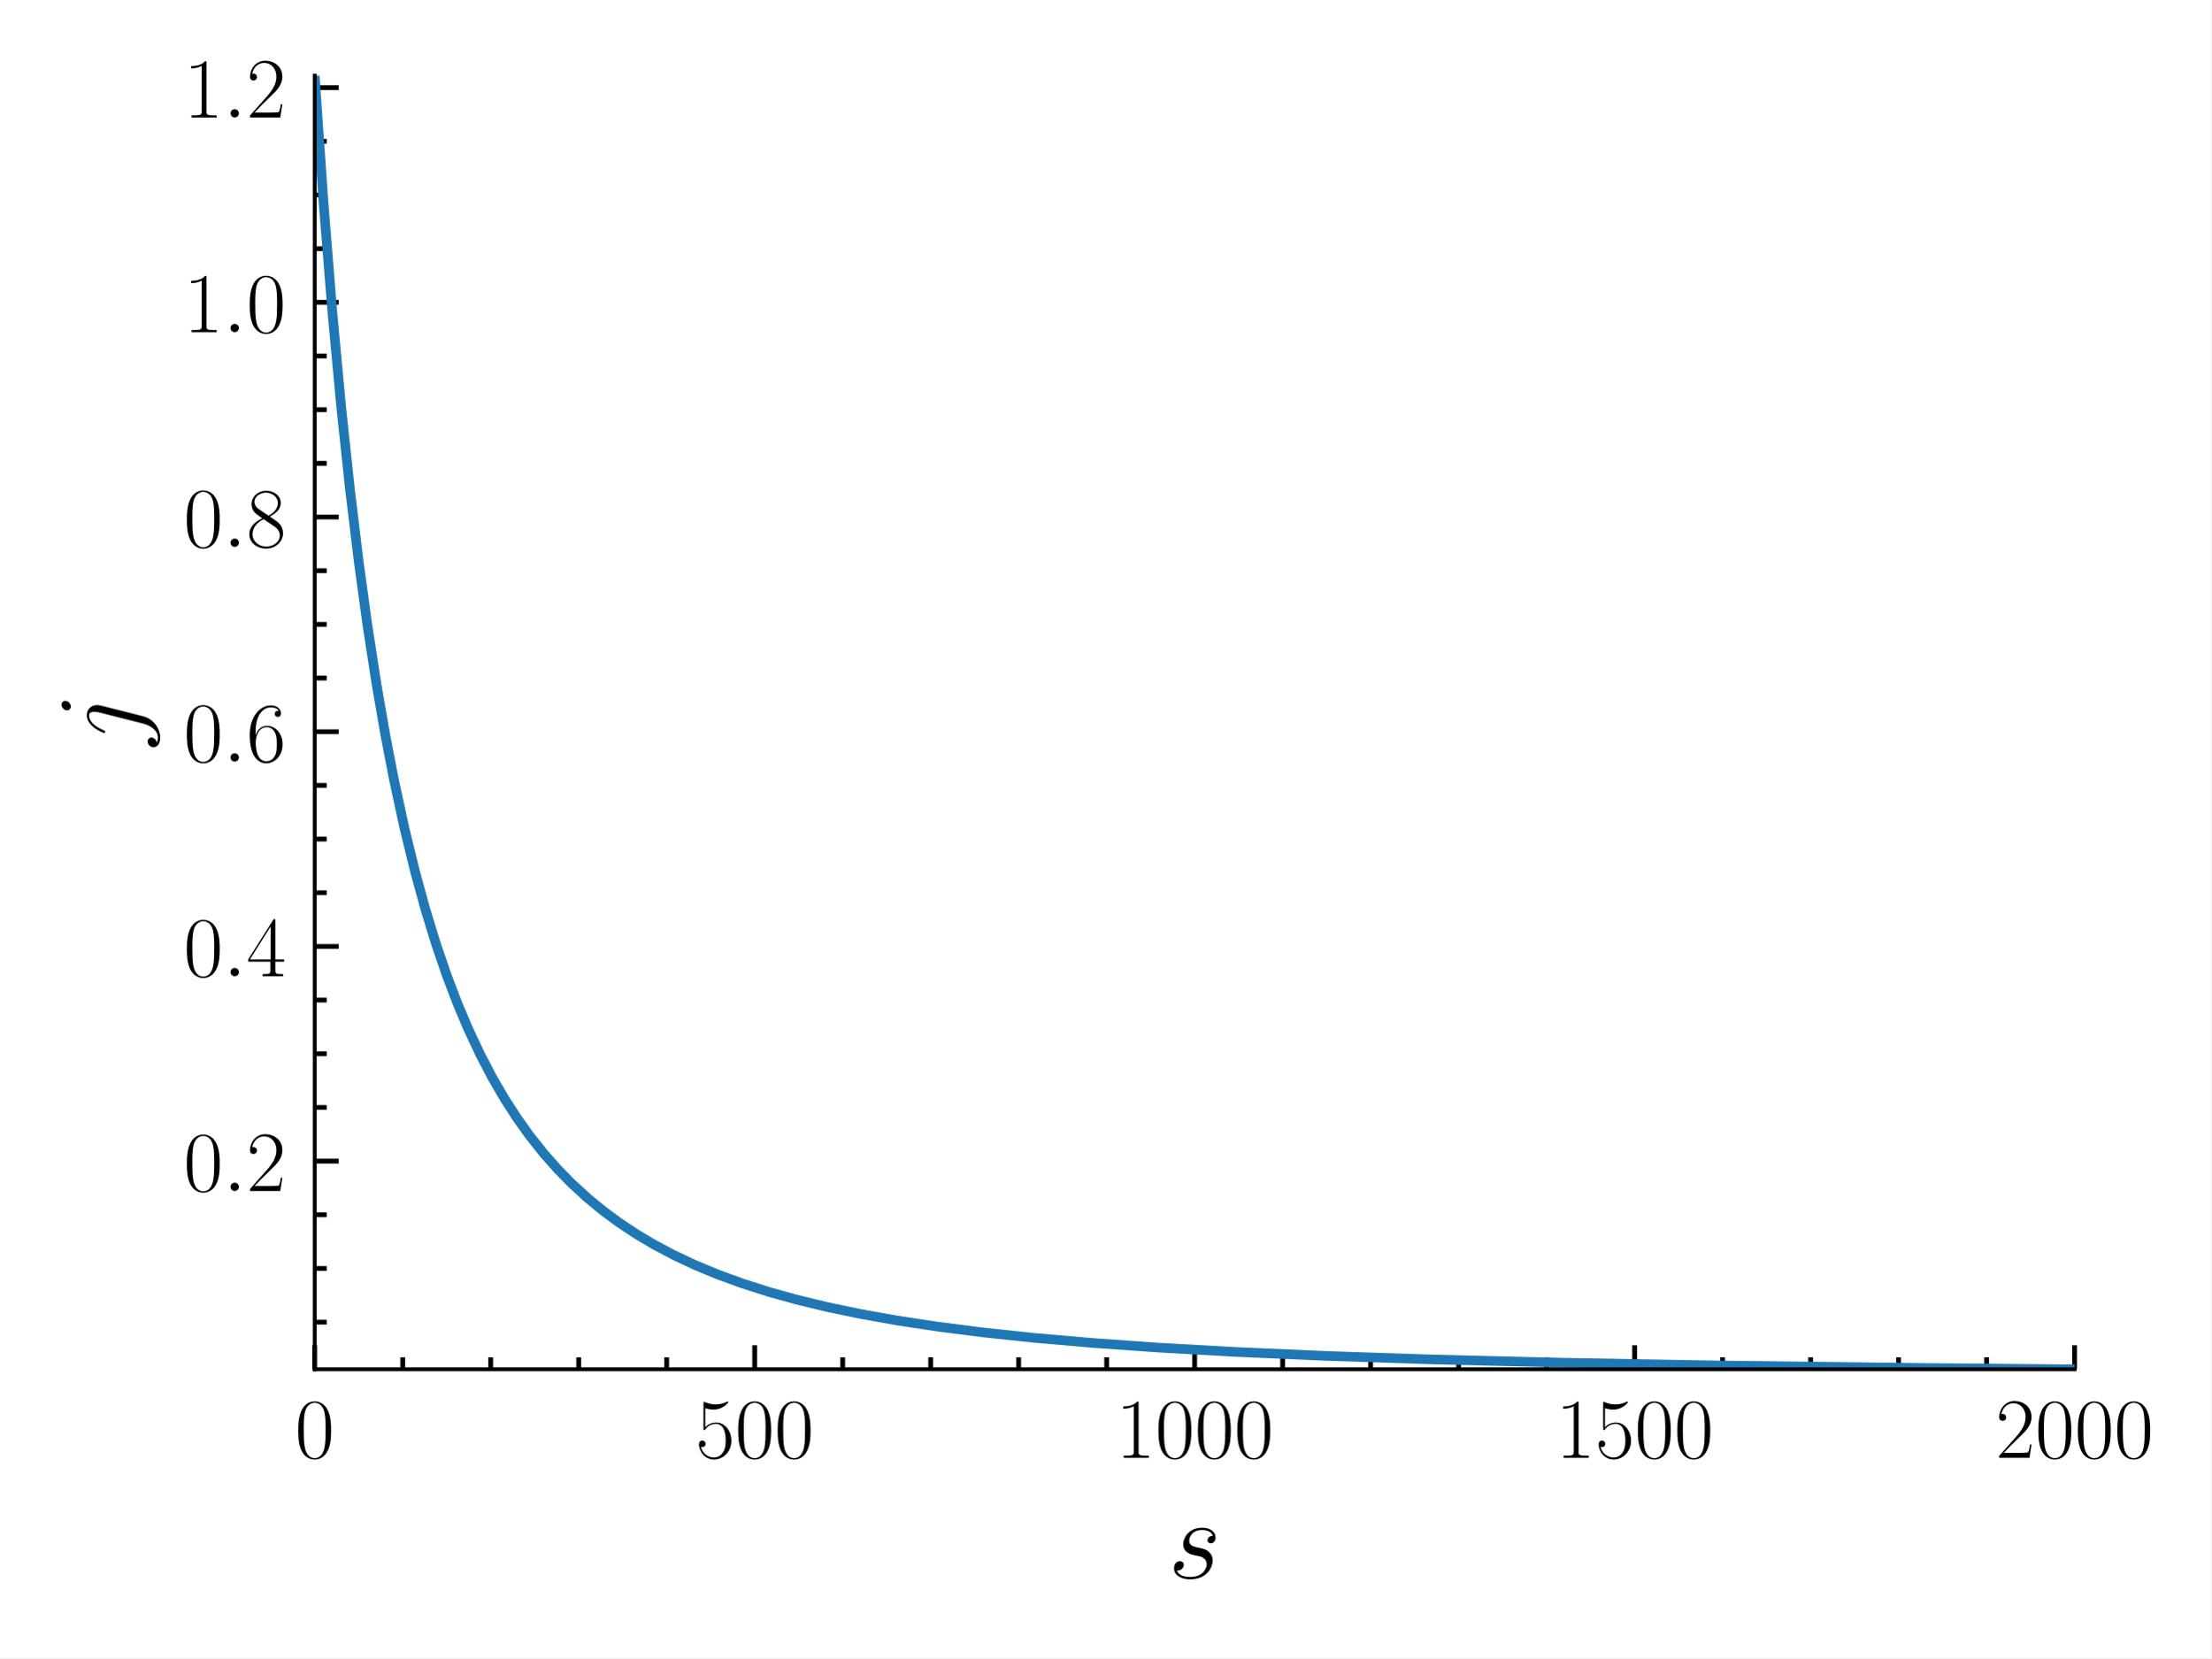
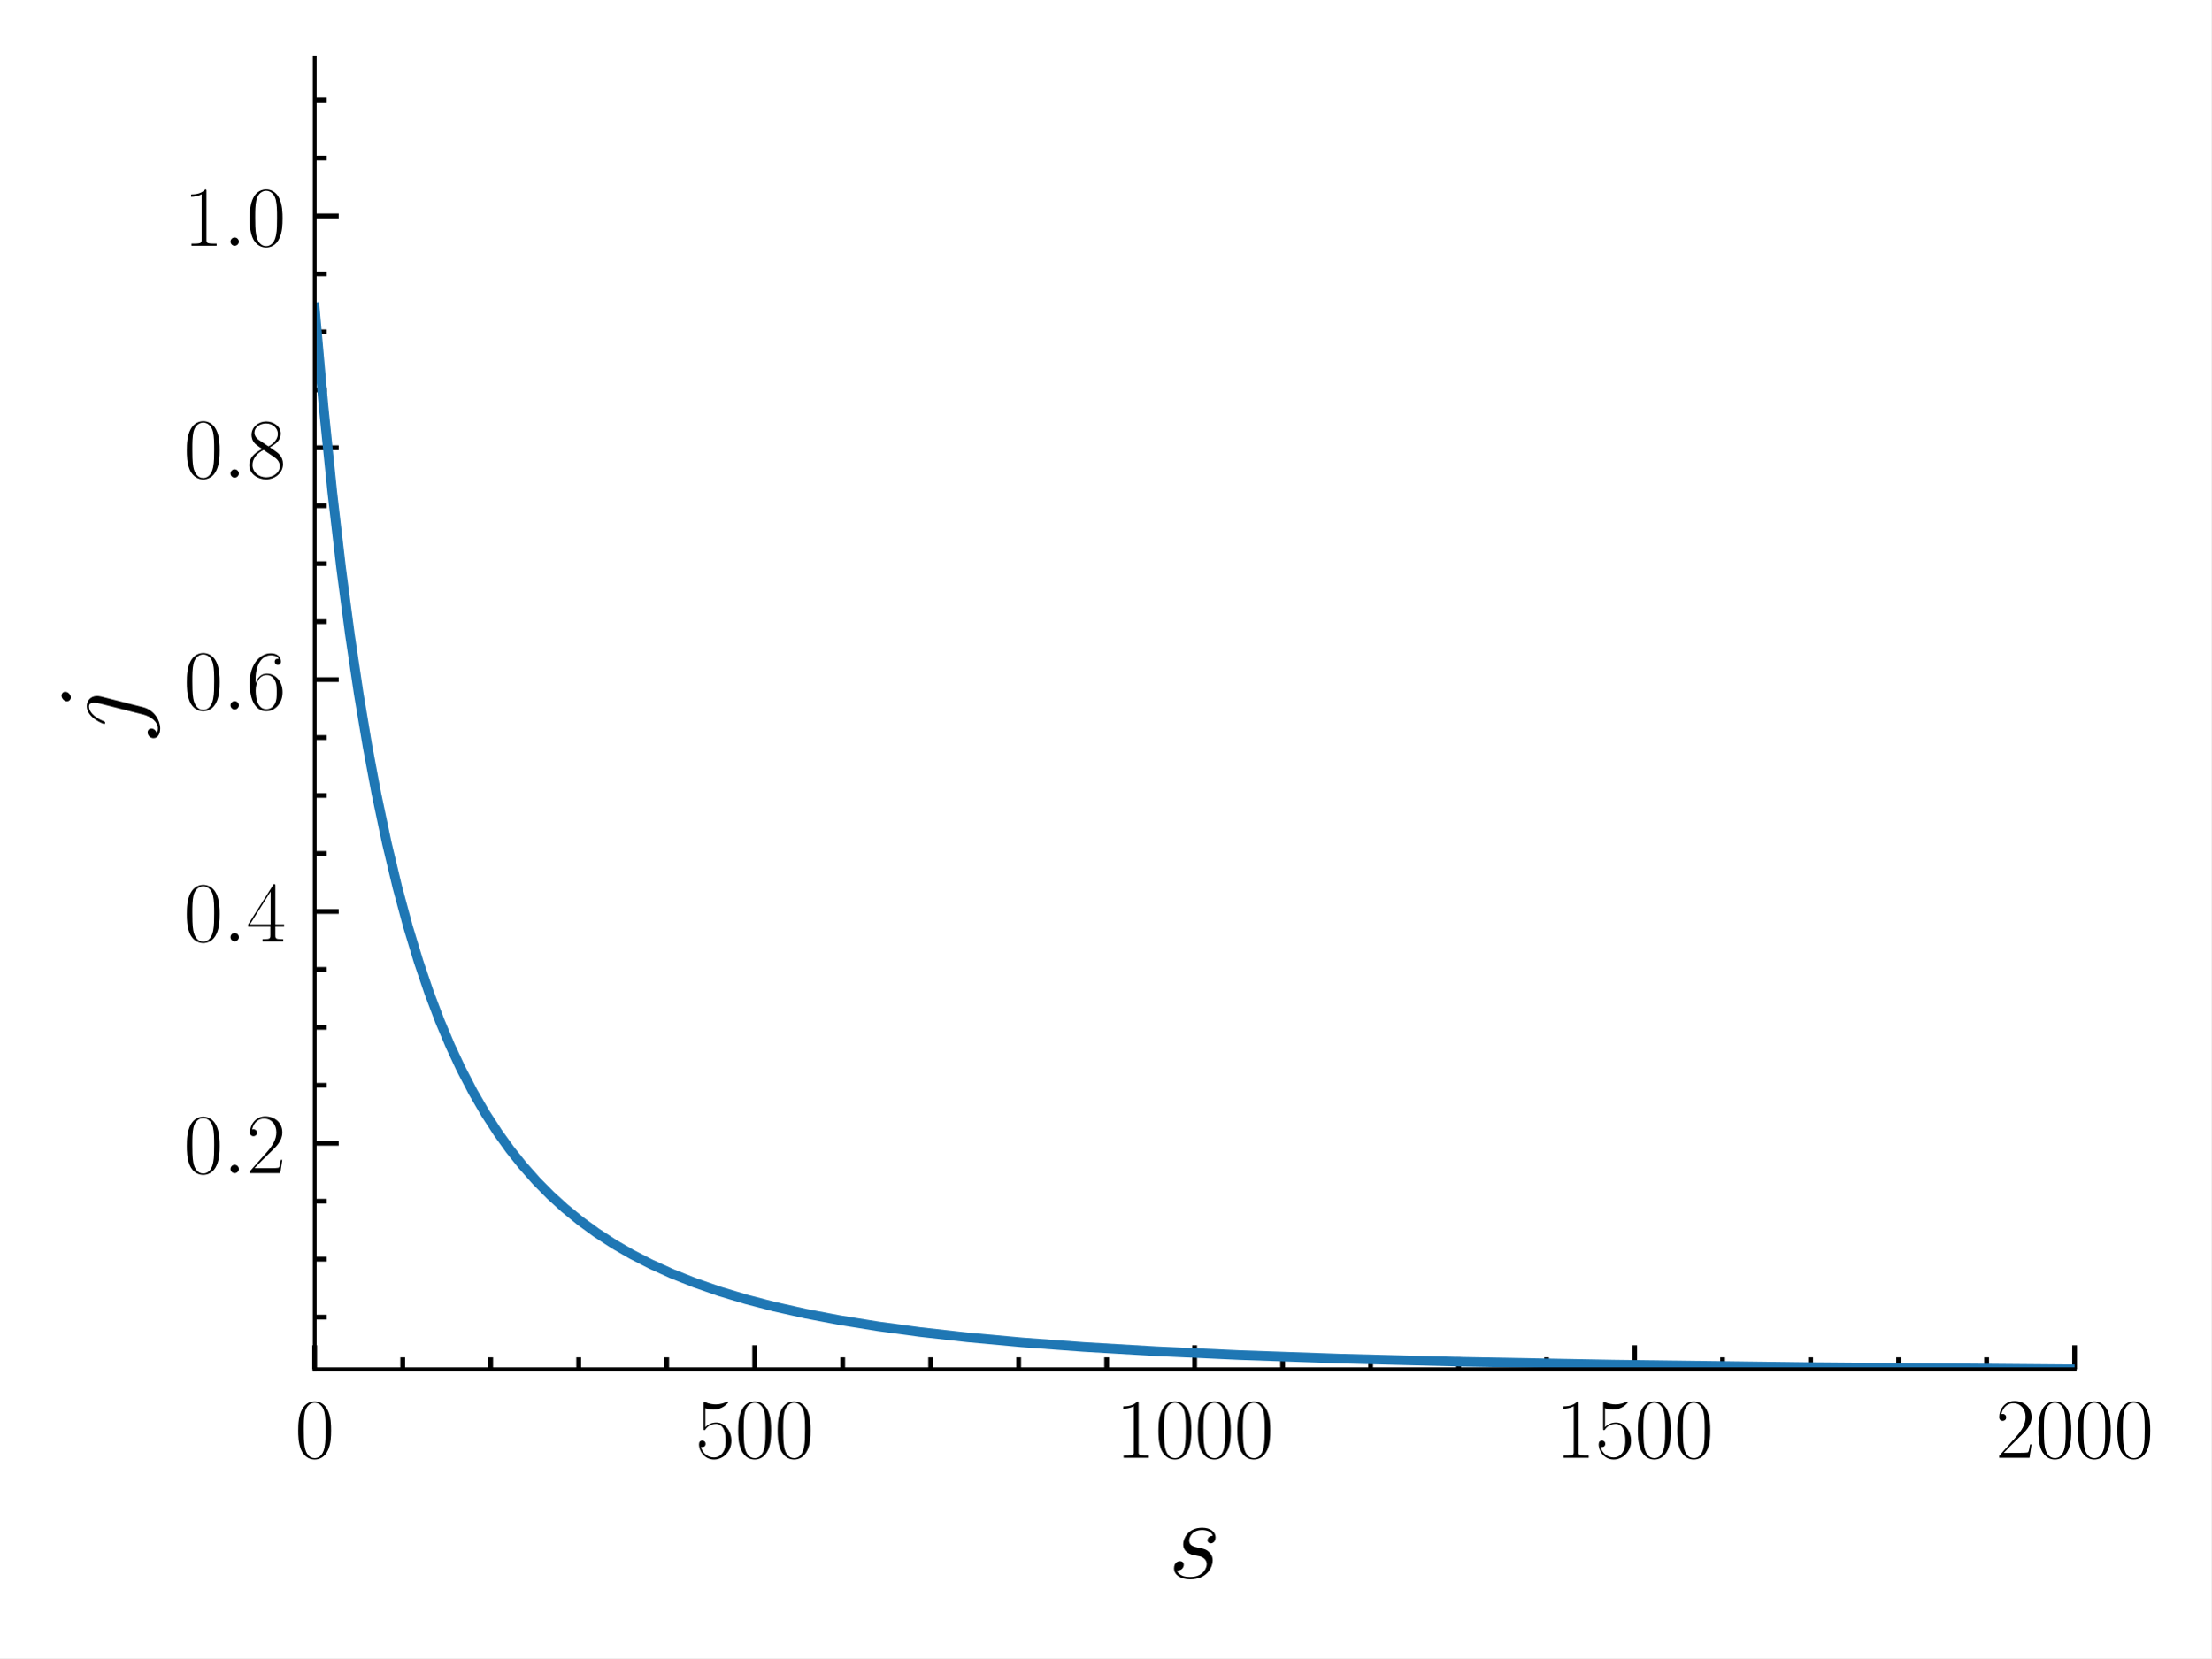
<svg xmlns="http://www.w3.org/2000/svg" xmlns:xlink="http://www.w3.org/1999/xlink" width="460.8pt" height="345.6pt" viewBox="0 0 460.8 345.6" version="1.1">
  <defs>
    <style type="text/css">*{stroke-linejoin: round; stroke-linecap: butt}</style>
  </defs>
  <g id="figure_1">
    <g id="patch_1">
      <path d="M 0 345.6  L 460.8 345.6  L 460.8 0  L 0 0  z " style="fill: #ffffff" />
    </g>
    <g id="axes_1">
      <g id="patch_2">
-         <path d="M 65.581 285.403  L 432.351 285.403  L 432.351 15.769  L 65.581 15.769  z " style="fill: #ffffff" />
+         <path d="M 65.581 285.403  L 432.351 285.403  L 432.351 12  L 65.581 12  z " style="fill: #ffffff" />
      </g>
      <g id="matplotlib.axis_1">
        <g id="xtick_1">
          <g id="line2d_1">
            <defs>
-               <path id="m8703455afb" d="M 0 0  L 0 -5  " style="stroke: #000000" />
-             </defs>
-             <g>
-               <use xlink:href="#m8703455afb" x="65.581" y="285.403" style="stroke: #000000" />
+               <path id="m4a2ff6fe1b" d="M 0 0  L 0 -5  " style="stroke: #000000" />
+             </defs>
+             <g>
+               <use xlink:href="#m4a2ff6fe1b" x="65.581" y="285.403" style="stroke: #000000" />
            </g>
          </g>
          <g id="text_1">
            <g transform="translate(61.46908 303.8568) scale(0.18 -0.18)">
              <defs>
                <path id="CMR17-30" d="M 2688 2025  C 2688 2416 2682 3080 2413 3591  C 2176 4039 1798 4198 1466 4198  C 1158 4198 768 4058 525 3597  C 269 3118 243 2524 243 2025  C 243 1661 250 1106 448 619  C 723 -39 1216 -128 1466 -128  C 1760 -128 2208 -7 2470 600  C 2662 1042 2688 1559 2688 2025  z M 1466 -26  C 1056 -26 813 325 723 812  C 653 1188 653 1738 653 2096  C 653 2588 653 2997 736 3387  C 858 3929 1216 4096 1466 4096  C 1728 4096 2067 3923 2189 3400  C 2272 3036 2278 2607 2278 2096  C 2278 1680 2278 1169 2202 792  C 2067 95 1690 -26 1466 -26  z " transform="scale(0.015625)" />
              </defs>
              <use xlink:href="#CMR17-30" transform="scale(0.996264)" />
            </g>
          </g>
        </g>
        <g id="xtick_2">
          <g id="line2d_2">
            <g>
-               <use xlink:href="#m8703455afb" x="157.274" y="285.403" style="stroke: #000000" />
+               <use xlink:href="#m4a2ff6fe1b" x="157.274" y="285.403" style="stroke: #000000" />
            </g>
          </g>
          <g id="text_2">
            <g transform="translate(144.9373 303.8568) scale(0.18 -0.18)">
              <defs>
                <path id="CMR17-35" d="M 730 3692  C 794 3666 1056 3584 1325 3584  C 1920 3584 2246 3911 2432 4100  C 2432 4157 2432 4192 2394 4192  C 2387 4192 2374 4192 2323 4163  C 2099 4058 1837 3973 1517 3973  C 1325 3973 1037 3999 723 4139  C 653 4171 640 4171 634 4171  C 602 4171 595 4164 595 4037  L 595 2203  C 595 2089 595 2057 659 2057  C 691 2057 704 2070 736 2114  C 941 2401 1222 2522 1542 2522  C 1766 2522 2246 2382 2246 1289  C 2246 1085 2246 715 2054 421  C 1894 159 1645 25 1370 25  C 947 25 518 320 403 814  C 429 807 480 795 506 795  C 589 795 749 840 749 1038  C 749 1210 627 1280 506 1280  C 358 1280 262 1190 262 1011  C 262 454 704 -128 1382 -128  C 2042 -128 2669 440 2669 1264  C 2669 2030 2170 2624 1549 2624  C 1222 2624 947 2503 730 2274  L 730 3692  z " transform="scale(0.015625)" />
              </defs>
              <use xlink:href="#CMR17-35" transform="scale(0.996264)" />
              <use xlink:href="#CMR17-30" transform="translate(45.69048 0) scale(0.996264)" />
              <use xlink:href="#CMR17-30" transform="translate(91.38095 0) scale(0.996264)" />
            </g>
          </g>
        </g>
        <g id="xtick_3">
          <g id="line2d_3">
            <g>
-               <use xlink:href="#m8703455afb" x="248.966" y="285.403" style="stroke: #000000" />
+               <use xlink:href="#m4a2ff6fe1b" x="248.966" y="285.403" style="stroke: #000000" />
            </g>
          </g>
          <g id="text_3">
            <g transform="translate(232.5178 303.8568) scale(0.18 -0.18)">
              <defs>
                <path id="CMR17-31" d="M 1702 4058  C 1702 4192 1696 4192 1606 4192  C 1357 3916 979 3827 621 3827  C 602 3827 570 3827 563 3808  C 557 3795 557 3782 557 3648  C 755 3648 1088 3686 1344 3839  L 1344 461  C 1344 236 1331 160 781 160  L 589 160  L 589 0  C 896 0 1216 0 1523 0  C 1830 0 2150 0 2458 0  L 2458 160  L 2266 160  C 1715 160 1702 230 1702 458  L 1702 4058  z " transform="scale(0.015625)" />
              </defs>
              <use xlink:href="#CMR17-31" transform="scale(0.996264)" />
              <use xlink:href="#CMR17-30" transform="translate(45.69048 0) scale(0.996264)" />
              <use xlink:href="#CMR17-30" transform="translate(91.38095 0) scale(0.996264)" />
              <use xlink:href="#CMR17-30" transform="translate(137.0714 0) scale(0.996264)" />
            </g>
          </g>
        </g>
        <g id="xtick_4">
          <g id="line2d_4">
            <g>
-               <use xlink:href="#m8703455afb" x="340.659" y="285.403" style="stroke: #000000" />
+               <use xlink:href="#m4a2ff6fe1b" x="340.659" y="285.403" style="stroke: #000000" />
            </g>
          </g>
          <g id="text_4">
            <g transform="translate(324.2103 303.8568) scale(0.18 -0.18)">
              <use xlink:href="#CMR17-31" transform="scale(0.996264)" />
              <use xlink:href="#CMR17-35" transform="translate(45.69048 0) scale(0.996264)" />
              <use xlink:href="#CMR17-30" transform="translate(91.38095 0) scale(0.996264)" />
              <use xlink:href="#CMR17-30" transform="translate(137.0714 0) scale(0.996264)" />
            </g>
          </g>
        </g>
        <g id="xtick_5">
          <g id="line2d_5">
            <g>
-               <use xlink:href="#m8703455afb" x="432.351" y="285.403" style="stroke: #000000" />
+               <use xlink:href="#m4a2ff6fe1b" x="432.351" y="285.403" style="stroke: #000000" />
            </g>
          </g>
          <g id="text_5">
            <g transform="translate(415.9029 303.8568) scale(0.18 -0.18)">
              <defs>
                <path id="CMR17-32" d="M 2669 989  L 2554 989  C 2490 536 2438 459 2413 420  C 2381 369 1920 369 1830 369  L 602 369  C 832 619 1280 1072 1824 1597  C 2214 1967 2669 2402 2669 3035  C 2669 3790 2067 4224 1395 4224  C 691 4224 262 3604 262 3030  C 262 2780 448 2748 525 2748  C 589 2748 781 2787 781 3010  C 781 3207 614 3264 525 3264  C 486 3264 448 3258 422 3245  C 544 3790 915 4058 1306 4058  C 1862 4058 2227 3617 2227 3035  C 2227 2479 1901 2000 1536 1584  L 262 146  L 262 0  L 2515 0  L 2669 989  z " transform="scale(0.015625)" />
              </defs>
              <use xlink:href="#CMR17-32" transform="scale(0.996264)" />
              <use xlink:href="#CMR17-30" transform="translate(45.69048 0) scale(0.996264)" />
              <use xlink:href="#CMR17-30" transform="translate(91.38095 0) scale(0.996264)" />
              <use xlink:href="#CMR17-30" transform="translate(137.0714 0) scale(0.996264)" />
            </g>
          </g>
        </g>
        <g id="xtick_6">
          <g id="line2d_6">
            <defs>
-               <path id="m0d0d129615" d="M 0 0  L 0 -2.5  " style="stroke: #000000" />
-             </defs>
-             <g>
-               <use xlink:href="#m0d0d129615" x="83.92" y="285.403" style="stroke: #000000" />
+               <path id="m5ce79c0c11" d="M 0 0  L 0 -2.5  " style="stroke: #000000" />
+             </defs>
+             <g>
+               <use xlink:href="#m5ce79c0c11" x="83.92" y="285.403" style="stroke: #000000" />
            </g>
          </g>
        </g>
        <g id="xtick_7">
          <g id="line2d_7">
            <g>
-               <use xlink:href="#m0d0d129615" x="102.258" y="285.403" style="stroke: #000000" />
+               <use xlink:href="#m5ce79c0c11" x="102.258" y="285.403" style="stroke: #000000" />
            </g>
          </g>
        </g>
        <g id="xtick_8">
          <g id="line2d_8">
            <g>
-               <use xlink:href="#m0d0d129615" x="120.597" y="285.403" style="stroke: #000000" />
+               <use xlink:href="#m5ce79c0c11" x="120.597" y="285.403" style="stroke: #000000" />
            </g>
          </g>
        </g>
        <g id="xtick_9">
          <g id="line2d_9">
            <g>
-               <use xlink:href="#m0d0d129615" x="138.935" y="285.403" style="stroke: #000000" />
+               <use xlink:href="#m5ce79c0c11" x="138.935" y="285.403" style="stroke: #000000" />
            </g>
          </g>
        </g>
        <g id="xtick_10">
          <g id="line2d_10">
            <g>
-               <use xlink:href="#m0d0d129615" x="175.612" y="285.403" style="stroke: #000000" />
+               <use xlink:href="#m5ce79c0c11" x="175.612" y="285.403" style="stroke: #000000" />
            </g>
          </g>
        </g>
        <g id="xtick_11">
          <g id="line2d_11">
            <g>
-               <use xlink:href="#m0d0d129615" x="193.951" y="285.403" style="stroke: #000000" />
+               <use xlink:href="#m5ce79c0c11" x="193.951" y="285.403" style="stroke: #000000" />
            </g>
          </g>
        </g>
        <g id="xtick_12">
          <g id="line2d_12">
            <g>
-               <use xlink:href="#m0d0d129615" x="212.289" y="285.403" style="stroke: #000000" />
+               <use xlink:href="#m5ce79c0c11" x="212.289" y="285.403" style="stroke: #000000" />
            </g>
          </g>
        </g>
        <g id="xtick_13">
          <g id="line2d_13">
            <g>
-               <use xlink:href="#m0d0d129615" x="230.628" y="285.403" style="stroke: #000000" />
+               <use xlink:href="#m5ce79c0c11" x="230.628" y="285.403" style="stroke: #000000" />
            </g>
          </g>
        </g>
        <g id="xtick_14">
          <g id="line2d_14">
            <g>
-               <use xlink:href="#m0d0d129615" x="267.305" y="285.403" style="stroke: #000000" />
+               <use xlink:href="#m5ce79c0c11" x="267.305" y="285.403" style="stroke: #000000" />
            </g>
          </g>
        </g>
        <g id="xtick_15">
          <g id="line2d_15">
            <g>
-               <use xlink:href="#m0d0d129615" x="285.643" y="285.403" style="stroke: #000000" />
+               <use xlink:href="#m5ce79c0c11" x="285.643" y="285.403" style="stroke: #000000" />
            </g>
          </g>
        </g>
        <g id="xtick_16">
          <g id="line2d_16">
            <g>
-               <use xlink:href="#m0d0d129615" x="303.982" y="285.403" style="stroke: #000000" />
+               <use xlink:href="#m5ce79c0c11" x="303.982" y="285.403" style="stroke: #000000" />
            </g>
          </g>
        </g>
        <g id="xtick_17">
          <g id="line2d_17">
            <g>
-               <use xlink:href="#m0d0d129615" x="322.32" y="285.403" style="stroke: #000000" />
+               <use xlink:href="#m5ce79c0c11" x="322.32" y="285.403" style="stroke: #000000" />
            </g>
          </g>
        </g>
        <g id="xtick_18">
          <g id="line2d_18">
            <g>
-               <use xlink:href="#m0d0d129615" x="358.997" y="285.403" style="stroke: #000000" />
+               <use xlink:href="#m5ce79c0c11" x="358.997" y="285.403" style="stroke: #000000" />
            </g>
          </g>
        </g>
        <g id="xtick_19">
          <g id="line2d_19">
            <g>
-               <use xlink:href="#m0d0d129615" x="377.336" y="285.403" style="stroke: #000000" />
+               <use xlink:href="#m5ce79c0c11" x="377.336" y="285.403" style="stroke: #000000" />
            </g>
          </g>
        </g>
        <g id="xtick_20">
          <g id="line2d_20">
            <g>
-               <use xlink:href="#m0d0d129615" x="395.674" y="285.403" style="stroke: #000000" />
+               <use xlink:href="#m5ce79c0c11" x="395.674" y="285.403" style="stroke: #000000" />
            </g>
          </g>
        </g>
        <g id="xtick_21">
          <g id="line2d_21">
            <g>
-               <use xlink:href="#m0d0d129615" x="414.013" y="285.403" style="stroke: #000000" />
+               <use xlink:href="#m5ce79c0c11" x="414.013" y="285.403" style="stroke: #000000" />
            </g>
          </g>
        </g>
        <g id="text_6">
          <g transform="translate(243.4523 328.9492) scale(0.24 -0.24)">
            <defs>
              <path id="CMMI12-73" d="M 1459 1280  C 1568 1261 1741 1223 1779 1216  C 1862 1192 2150 1090 2150 783  C 2150 586 1971 70 1229 70  C 1094 70 614 70 486 436  C 742 404 870 603 870 745  C 870 880 781 950 653 950  C 512 950 326 841 326 552  C 326 173 710 -64 1222 -64  C 2195 -64 2483 651 2483 984  C 2483 1079 2483 1258 2278 1462  C 2118 1616 1965 1648 1619 1718  C 1446 1756 1171 1814 1171 2101  C 1171 2229 1286 2689 1894 2689  C 2163 2689 2426 2589 2490 2368  C 2208 2368 2195 2125 2195 2119  C 2195 1984 2317 1946 2374 1946  C 2464 1946 2643 2015 2643 2281  C 2643 2545 2400 2816 1901 2816  C 1062 2816 838 2160 838 1899  C 838 1414 1312 1312 1459 1280  z " transform="scale(0.015625)" />
            </defs>
            <use xlink:href="#CMMI12-73" transform="scale(0.996264)" />
          </g>
        </g>
      </g>
      <g id="matplotlib.axis_2">
        <g id="ytick_1">
          <g id="line2d_22">
            <defs>
-               <path id="mf72e54417b" d="M 0 0  L 5 0  " style="stroke: #000000" />
-             </defs>
-             <g>
-               <use xlink:href="#mf72e54417b" x="65.581" y="242.012" style="stroke: #000000" />
+               <path id="m7b194397a4" d="M 0 0  L 5 0  " style="stroke: #000000" />
+             </defs>
+             <g>
+               <use xlink:href="#m7b194397a4" x="65.581" y="238.295" style="stroke: #000000" />
            </g>
          </g>
          <g id="text_7">
-             <g transform="translate(38.25516 248.2386) scale(0.18 -0.18)">
+             <g transform="translate(38.25516 244.522) scale(0.18 -0.18)">
              <defs>
                <path id="CMMI12-3a" d="M 1178 307  C 1178 492 1024 619 870 619  C 685 619 557 466 557 313  C 557 128 710 0 864 0  C 1050 0 1178 153 1178 307  z " transform="scale(0.015625)" />
              </defs>
              <use xlink:href="#CMR17-30" transform="scale(0.996264)" />
              <use xlink:href="#CMMI12-3a" transform="translate(45.69048 0) scale(0.996264)" />
              <use xlink:href="#CMR17-32" transform="translate(72.78765 0) scale(0.996264)" />
            </g>
          </g>
        </g>
        <g id="ytick_2">
          <g id="line2d_23">
            <g>
-               <use xlink:href="#mf72e54417b" x="65.581" y="197.261" style="stroke: #000000" />
+               <use xlink:href="#m7b194397a4" x="65.581" y="189.973" style="stroke: #000000" />
            </g>
          </g>
          <g id="text_8">
-             <g transform="translate(38.25516 203.488) scale(0.18 -0.18)">
+             <g transform="translate(38.25516 196.1999) scale(0.18 -0.18)">
              <defs>
                <path id="CMR17-34" d="M 2150 4122  C 2150 4256 2144 4256 2029 4256  L 128 1254  L 128 1088  L 1779 1088  L 1779 457  C 1779 224 1766 160 1318 160  L 1197 160  L 1197 0  C 1402 0 1747 0 1965 0  C 2182 0 2528 0 2733 0  L 2733 160  L 2611 160  C 2163 160 2150 224 2150 457  L 2150 1088  L 2803 1088  L 2803 1254  L 2150 1254  L 2150 4122  z M 1798 3703  L 1798 1254  L 256 1254  L 1798 3703  z " transform="scale(0.015625)" />
              </defs>
              <use xlink:href="#CMR17-30" transform="scale(0.996264)" />
              <use xlink:href="#CMMI12-3a" transform="translate(45.69048 0) scale(0.996264)" />
              <use xlink:href="#CMR17-34" transform="translate(72.78765 0) scale(0.996264)" />
            </g>
          </g>
        </g>
        <g id="ytick_3">
          <g id="line2d_24">
            <g>
-               <use xlink:href="#mf72e54417b" x="65.581" y="152.511" style="stroke: #000000" />
+               <use xlink:href="#m7b194397a4" x="65.581" y="141.651" style="stroke: #000000" />
            </g>
          </g>
          <g id="text_9">
-             <g transform="translate(38.25516 158.7375) scale(0.18 -0.18)">
+             <g transform="translate(38.25516 147.8778) scale(0.18 -0.18)">
              <defs>
                <path id="CMR17-36" d="M 678 2176  C 678 3690 1395 4032 1811 4032  C 1946 4032 2272 4009 2400 3776  C 2298 3776 2106 3776 2106 3553  C 2106 3381 2246 3323 2336 3323  C 2394 3323 2566 3348 2566 3560  C 2566 3954 2246 4179 1805 4179  C 1043 4179 243 3390 243 1984  C 243 253 966 -128 1478 -128  C 2099 -128 2688 427 2688 1283  C 2688 2081 2170 2662 1517 2662  C 1126 2662 838 2407 678 1960  L 678 2176  z M 1478 25  C 691 25 691 1200 691 1436  C 691 1896 909 2560 1504 2560  C 1613 2560 1926 2560 2138 2120  C 2253 1870 2253 1609 2253 1289  C 2253 944 2253 690 2118 434  C 1978 171 1773 25 1478 25  z " transform="scale(0.015625)" />
              </defs>
              <use xlink:href="#CMR17-30" transform="scale(0.996264)" />
              <use xlink:href="#CMMI12-3a" transform="translate(45.69048 0) scale(0.996264)" />
              <use xlink:href="#CMR17-36" transform="translate(72.78765 0) scale(0.996264)" />
            </g>
          </g>
        </g>
        <g id="ytick_4">
          <g id="line2d_25">
            <g>
-               <use xlink:href="#mf72e54417b" x="65.581" y="107.76" style="stroke: #000000" />
+               <use xlink:href="#m7b194397a4" x="65.581" y="93.329" style="stroke: #000000" />
            </g>
          </g>
          <g id="text_10">
-             <g transform="translate(38.25516 113.9869) scale(0.18 -0.18)">
+             <g transform="translate(38.25516 99.55565) scale(0.18 -0.18)">
              <defs>
                <path id="CMR17-38" d="M 1741 2264  C 2144 2467 2554 2773 2554 3263  C 2554 3841 1990 4179 1472 4179  C 890 4179 378 3759 378 3180  C 378 3021 416 2747 666 2505  C 730 2442 998 2251 1171 2130  C 883 1983 211 1634 211 934  C 211 279 838 -128 1459 -128  C 2144 -128 2720 362 2720 1010  C 2720 1590 2330 1857 2074 2029  L 1741 2264  z M 902 2822  C 851 2854 595 3051 595 3351  C 595 3739 998 4032 1459 4032  C 1965 4032 2336 3676 2336 3262  C 2336 2669 1670 2331 1638 2331  C 1632 2331 1626 2331 1574 2370  L 902 2822  z M 2080 1519  C 2176 1449 2483 1240 2483 851  C 2483 381 2010 25 1472 25  C 890 25 448 438 448 940  C 448 1443 838 1862 1280 2060  L 2080 1519  z " transform="scale(0.015625)" />
              </defs>
              <use xlink:href="#CMR17-30" transform="scale(0.996264)" />
              <use xlink:href="#CMMI12-3a" transform="translate(45.69048 0) scale(0.996264)" />
              <use xlink:href="#CMR17-38" transform="translate(72.78765 0) scale(0.996264)" />
            </g>
          </g>
        </g>
        <g id="ytick_5">
          <g id="line2d_26">
            <g>
-               <use xlink:href="#mf72e54417b" x="65.581" y="63.01" style="stroke: #000000" />
+               <use xlink:href="#m7b194397a4" x="65.581" y="45.007" style="stroke: #000000" />
            </g>
          </g>
          <g id="text_11">
-             <g transform="translate(38.25516 69.23639) scale(0.18 -0.18)">
+             <g transform="translate(38.25516 51.23354) scale(0.18 -0.18)">
              <use xlink:href="#CMR17-31" transform="scale(0.996264)" />
              <use xlink:href="#CMMI12-3a" transform="translate(45.69048 0) scale(0.996264)" />
              <use xlink:href="#CMR17-30" transform="translate(72.78765 0) scale(0.996264)" />
            </g>
          </g>
        </g>
        <g id="ytick_6">
          <g id="line2d_27">
-             <g>
-               <use xlink:href="#mf72e54417b" x="65.581" y="18.259" style="stroke: #000000" />
-             </g>
-           </g>
-           <g id="text_12">
-             <g transform="translate(38.25516 24.48583) scale(0.18 -0.18)">
-               <use xlink:href="#CMR17-31" transform="scale(0.996264)" />
-               <use xlink:href="#CMMI12-3a" transform="translate(45.69048 0) scale(0.996264)" />
-               <use xlink:href="#CMR17-32" transform="translate(72.78765 0) scale(0.996264)" />
+             <defs>
+               <path id="m83db915605" d="M 0 0  L 2.5 0  " style="stroke: #000000" />
+             </defs>
+             <g>
+               <use xlink:href="#m83db915605" x="65.581" y="274.537" style="stroke: #000000" />
            </g>
          </g>
        </g>
        <g id="ytick_7">
          <g id="line2d_28">
-             <defs>
-               <path id="mda57e504c9" d="M 0 0  L 2.5 0  " style="stroke: #000000" />
-             </defs>
-             <g>
-               <use xlink:href="#mda57e504c9" x="65.581" y="275.575" style="stroke: #000000" />
+             <g>
+               <use xlink:href="#m83db915605" x="65.581" y="262.456" style="stroke: #000000" />
            </g>
          </g>
        </g>
        <g id="ytick_8">
          <g id="line2d_29">
            <g>
-               <use xlink:href="#mda57e504c9" x="65.581" y="264.387" style="stroke: #000000" />
+               <use xlink:href="#m83db915605" x="65.581" y="250.376" style="stroke: #000000" />
            </g>
          </g>
        </g>
        <g id="ytick_9">
          <g id="line2d_30">
            <g>
-               <use xlink:href="#mda57e504c9" x="65.581" y="253.2" style="stroke: #000000" />
+               <use xlink:href="#m83db915605" x="65.581" y="226.215" style="stroke: #000000" />
            </g>
          </g>
        </g>
        <g id="ytick_10">
          <g id="line2d_31">
            <g>
-               <use xlink:href="#mda57e504c9" x="65.581" y="230.824" style="stroke: #000000" />
+               <use xlink:href="#m83db915605" x="65.581" y="214.134" style="stroke: #000000" />
            </g>
          </g>
        </g>
        <g id="ytick_11">
          <g id="line2d_32">
            <g>
-               <use xlink:href="#mda57e504c9" x="65.581" y="219.637" style="stroke: #000000" />
+               <use xlink:href="#m83db915605" x="65.581" y="202.054" style="stroke: #000000" />
            </g>
          </g>
        </g>
        <g id="ytick_12">
          <g id="line2d_33">
            <g>
-               <use xlink:href="#mda57e504c9" x="65.581" y="208.449" style="stroke: #000000" />
+               <use xlink:href="#m83db915605" x="65.581" y="177.893" style="stroke: #000000" />
            </g>
          </g>
        </g>
        <g id="ytick_13">
          <g id="line2d_34">
            <g>
-               <use xlink:href="#mda57e504c9" x="65.581" y="186.074" style="stroke: #000000" />
+               <use xlink:href="#m83db915605" x="65.581" y="165.812" style="stroke: #000000" />
            </g>
          </g>
        </g>
        <g id="ytick_14">
          <g id="line2d_35">
            <g>
-               <use xlink:href="#mda57e504c9" x="65.581" y="174.886" style="stroke: #000000" />
+               <use xlink:href="#m83db915605" x="65.581" y="153.732" style="stroke: #000000" />
            </g>
          </g>
        </g>
        <g id="ytick_15">
          <g id="line2d_36">
            <g>
-               <use xlink:href="#mda57e504c9" x="65.581" y="163.698" style="stroke: #000000" />
+               <use xlink:href="#m83db915605" x="65.581" y="129.571" style="stroke: #000000" />
            </g>
          </g>
        </g>
        <g id="ytick_16">
          <g id="line2d_37">
            <g>
-               <use xlink:href="#mda57e504c9" x="65.581" y="141.323" style="stroke: #000000" />
+               <use xlink:href="#m83db915605" x="65.581" y="117.49" style="stroke: #000000" />
            </g>
          </g>
        </g>
        <g id="ytick_17">
          <g id="line2d_38">
            <g>
-               <use xlink:href="#mda57e504c9" x="65.581" y="130.136" style="stroke: #000000" />
+               <use xlink:href="#m83db915605" x="65.581" y="105.41" style="stroke: #000000" />
            </g>
          </g>
        </g>
        <g id="ytick_18">
          <g id="line2d_39">
            <g>
-               <use xlink:href="#mda57e504c9" x="65.581" y="118.948" style="stroke: #000000" />
+               <use xlink:href="#m83db915605" x="65.581" y="81.248" style="stroke: #000000" />
            </g>
          </g>
        </g>
        <g id="ytick_19">
          <g id="line2d_40">
            <g>
-               <use xlink:href="#mda57e504c9" x="65.581" y="96.573" style="stroke: #000000" />
+               <use xlink:href="#m83db915605" x="65.581" y="69.168" style="stroke: #000000" />
            </g>
          </g>
        </g>
        <g id="ytick_20">
          <g id="line2d_41">
            <g>
-               <use xlink:href="#mda57e504c9" x="65.581" y="85.385" style="stroke: #000000" />
+               <use xlink:href="#m83db915605" x="65.581" y="57.087" style="stroke: #000000" />
            </g>
          </g>
        </g>
        <g id="ytick_21">
          <g id="line2d_42">
            <g>
-               <use xlink:href="#mda57e504c9" x="65.581" y="74.197" style="stroke: #000000" />
+               <use xlink:href="#m83db915605" x="65.581" y="32.926" style="stroke: #000000" />
            </g>
          </g>
        </g>
        <g id="ytick_22">
          <g id="line2d_43">
            <g>
-               <use xlink:href="#mda57e504c9" x="65.581" y="51.822" style="stroke: #000000" />
-             </g>
-           </g>
-         </g>
-         <g id="ytick_23">
-           <g id="line2d_44">
-             <g>
-               <use xlink:href="#mda57e504c9" x="65.581" y="40.634" style="stroke: #000000" />
-             </g>
-           </g>
-         </g>
-         <g id="ytick_24">
-           <g id="line2d_45">
-             <g>
-               <use xlink:href="#mda57e504c9" x="65.581" y="29.447" style="stroke: #000000" />
-             </g>
-           </g>
-         </g>
-         <g id="text_13">
-           <g transform="translate(28.6044 155.4292) rotate(-90) scale(0.24 -0.24)">
+               <use xlink:href="#m83db915605" x="65.581" y="20.846" style="stroke: #000000" />
+             </g>
+           </g>
+         </g>
+         <g id="text_12">
+           <g transform="translate(28.6044 153.5447) rotate(-90) scale(0.24 -0.24)">
            <defs>
              <path id="CMMI12-6a" d="M 2240 2028  C 2266 2131 2266 2219 2266 2245  C 2266 2613 1990 2816 1702 2816  C 1056 2816 710 1889 710 1845  C 710 1813 736 1788 774 1788  C 826 1788 832 1813 864 1876  C 1120 2492 1440 2689 1683 2689  C 1818 2689 1888 2618 1888 2397  C 1888 2245 1869 2181 1843 2067  L 1235 -327  C 1114 -796 813 -1152 461 -1152  C 435 -1152 301 -1152 179 -1088  C 333 -1056 454 -936 454 -784  C 454 -682 378 -580 237 -580  C 70 -580 -83 -720 -83 -911  C -83 -1171 198 -1280 461 -1280  C 902 -1280 1485 -956 1645 -320  L 2240 2028  z M 2502 4013  C 2502 4173 2368 4224 2291 4224  C 2118 4224 1971 4058 1971 3917  C 1971 3822 2048 3707 2189 3707  C 2336 3707 2502 3847 2502 4013  z " transform="scale(0.015625)" />
            </defs>
            <use xlink:href="#CMMI12-6a" transform="scale(0.996264)" />
          </g>
        </g>
      </g>
-       <g id="line2d_46">
-         <path d="M 65.581 15.769  L 67.415 42.194  L 69.249 64.939  L 71.083 84.669  L 72.917 101.902  L 74.75 117.05  L 76.584 130.439  L 78.418 142.334  L 80.252 152.952  L 82.086 162.469  L 84.287 172.643  L 86.487 181.653  L 88.688 189.67  L 90.888 196.834  L 93.089 203.261  L 95.29 209.047  L 97.49 214.275  L 100.058 219.759  L 102.625 224.667  L 105.192 229.077  L 107.76 233.053  L 110.327 236.648  L 113.261 240.351  L 116.196 243.675  L 119.13 246.67  L 122.431 249.696  L 125.732 252.408  L 129.032 254.845  L 132.7 257.275  L 136.368 259.449  L 140.402 261.587  L 144.804 263.658  L 149.572 265.638  L 154.706 267.512  L 160.208 269.268  L 166.076 270.901  L 172.311 272.408  L 179.28 273.863  L 186.982 275.239  L 195.418 276.518  L 204.954 277.734  L 215.59 278.862  L 227.694 279.916  L 241.631 280.898  L 257.769 281.801  L 276.474 282.618  L 298.847 283.363  L 325.621 284.025  L 358.631 284.612  L 400.809 285.128  L 432.351 285.403  L 432.351 285.403  " clip-path="url(#p94b168c2c6)" style="fill: none; stroke: #1f77b4; stroke-width: 2; stroke-linecap: square" />
+       <g id="line2d_44">
+         <path d="M 65.581 64.029  L 67.415 84.649  L 69.249 102.622  L 71.083 118.383  L 72.917 132.28  L 74.75 144.593  L 76.584 155.553  L 78.418 165.349  L 80.619 175.785  L 82.819 184.993  L 85.02 193.154  L 87.221 200.419  L 89.421 206.91  L 91.622 212.731  L 93.823 217.969  L 96.023 222.698  L 98.591 227.653  L 101.158 232.082  L 103.725 236.055  L 106.293 239.631  L 108.86 242.859  L 111.794 246.177  L 114.728 249.149  L 117.663 251.821  L 120.964 254.514  L 124.264 256.921  L 127.932 259.304  L 131.6 261.424  L 135.634 263.495  L 140.036 265.488  L 144.804 267.38  L 149.938 269.158  L 155.44 270.812  L 161.308 272.34  L 167.91 273.816  L 174.879 275.146  L 182.948 276.45  L 191.75 277.642  L 201.653 278.754  L 213.023 279.799  L 225.86 280.752  L 240.897 281.639  L 258.502 282.448  L 279.408 283.18  L 304.715 283.837  L 336.258 284.425  L 376.236 284.938  L 429.05 285.382  L 432.351 285.403  L 432.351 285.403  " clip-path="url(#p61cb176a12)" style="fill: none; stroke: #1f77b4; stroke-width: 2; stroke-linecap: square" />
      </g>
      <g id="patch_3">
-         <path d="M 65.581 285.403  L 65.581 15.769  " style="fill: none; stroke: #000000; stroke-width: 0.8; stroke-linejoin: miter; stroke-linecap: square" />
+         <path d="M 65.581 285.403  L 65.581 12  " style="fill: none; stroke: #000000; stroke-width: 0.8; stroke-linejoin: miter; stroke-linecap: square" />
      </g>
      <g id="patch_4">
        <path d="M 65.581 285.403  L 432.351 285.403  " style="fill: none; stroke: #000000; stroke-width: 0.8; stroke-linejoin: miter; stroke-linecap: square" />
      </g>
    </g>
  </g>
  <defs>
-     <clipPath id="p94b168c2c6">
-       <rect x="65.581" y="15.769" width="366.77" height="269.634" />
+     <clipPath id="p61cb176a12">
+       <rect x="65.581" y="12" width="366.77" height="273.403" />
    </clipPath>
  </defs>
</svg>
